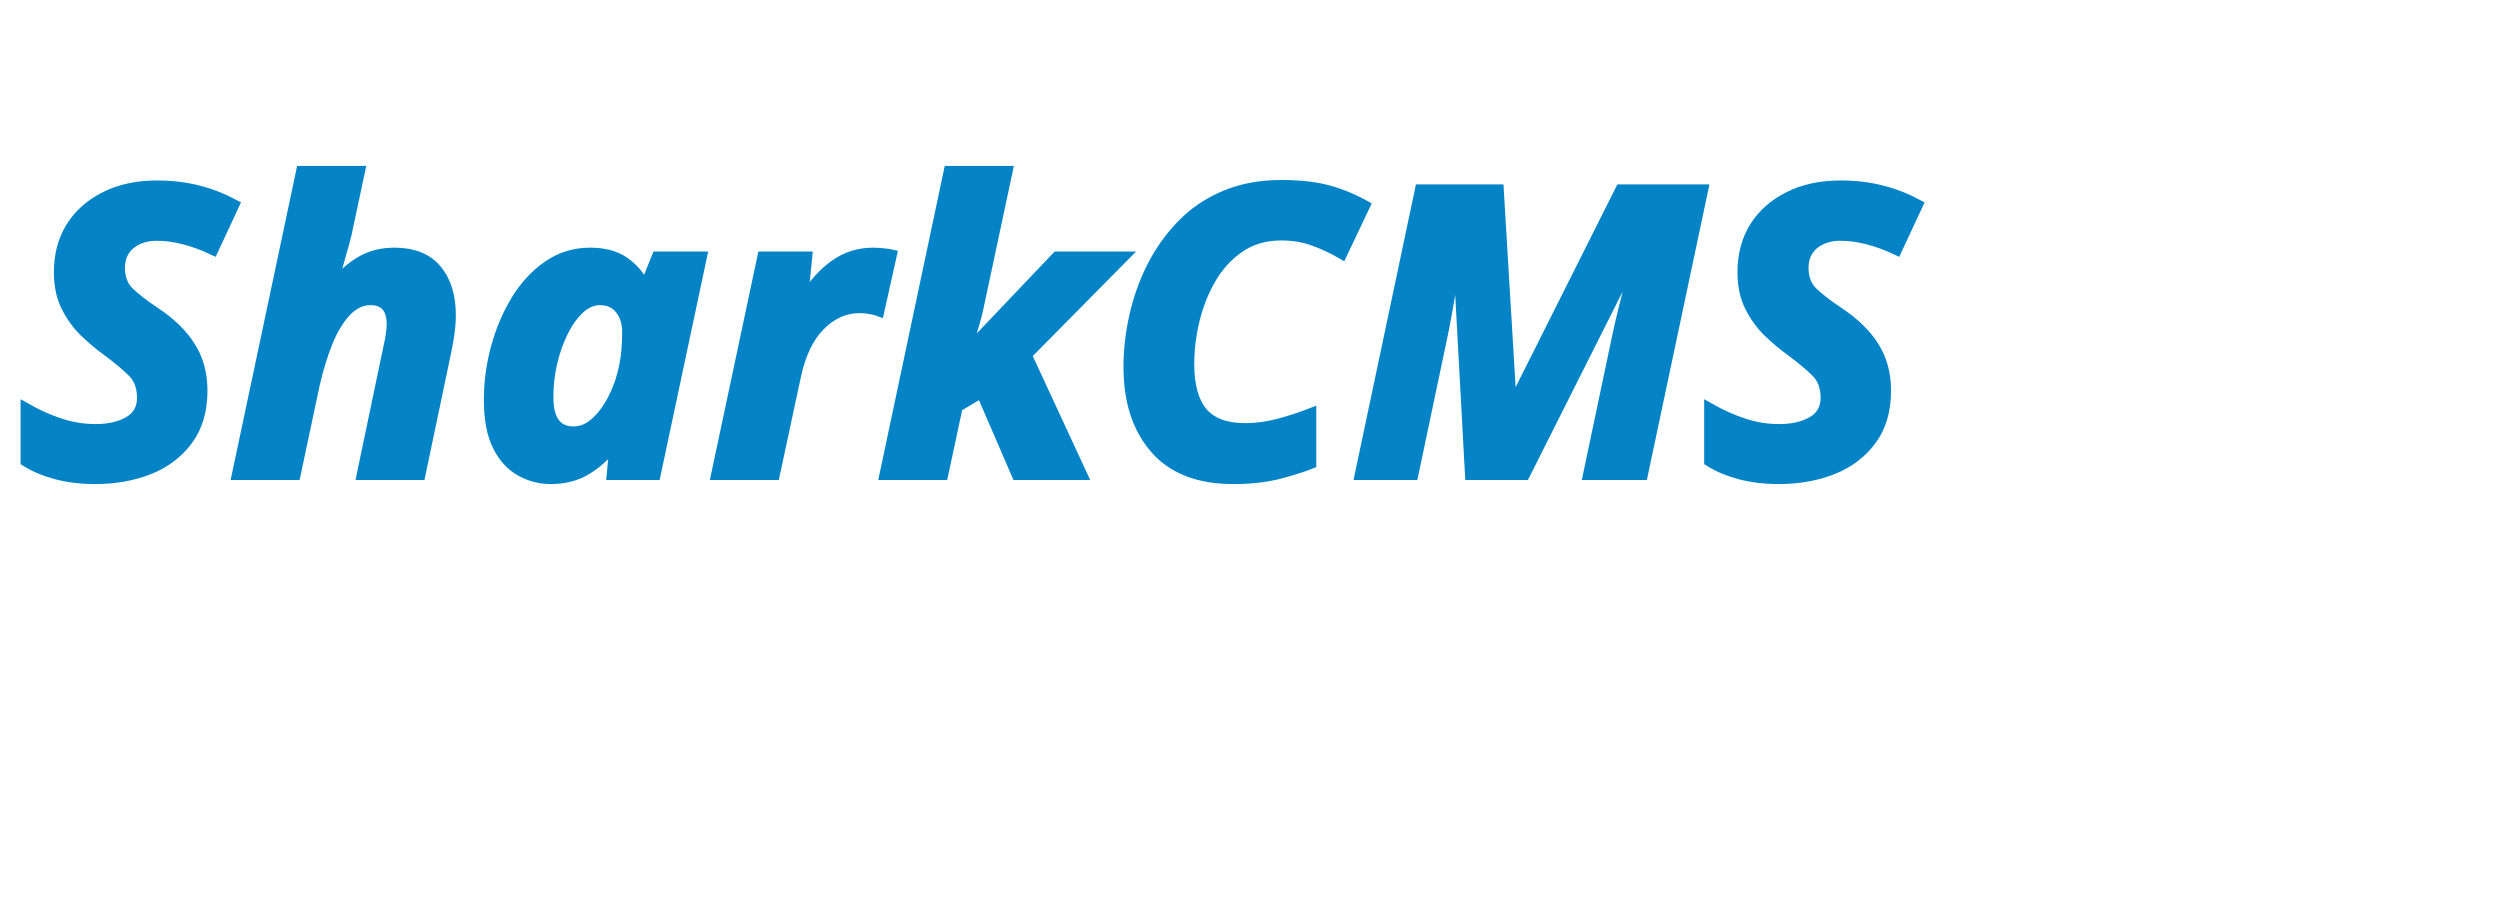
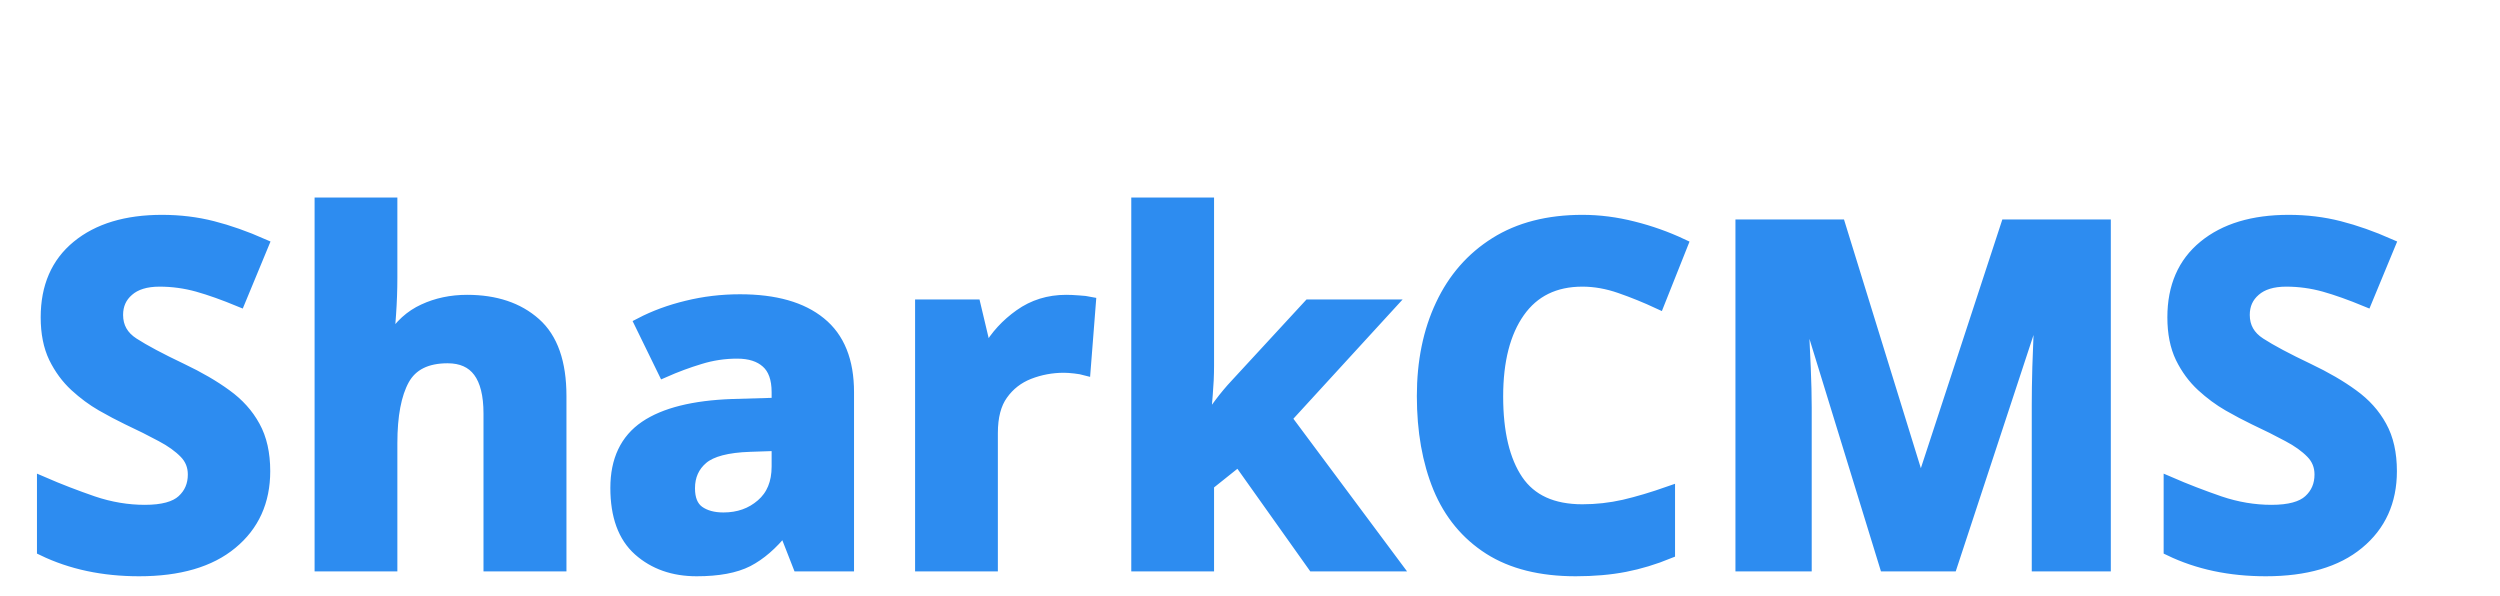
- <svg xmlns="http://www.w3.org/2000/svg" width="250" height="90">
+ <svg xmlns="http://www.w3.org/2000/svg" width="210" height="50">
  <g>
-     <text transform="matrix(1 0 0 1 0 0)" font-weight="bold" font-style="italic" xml:space="preserve" text-anchor="start" font-family="'Vollkorn'" font-size="40" id="svg_1" y="47.5" x="1.763" stroke="#0484c7" fill="#0484c7">SharkCMS</text>
+     <text transform="matrix(1 0 0 1 0 0)" font-weight="bold" xml:space="preserve" text-anchor="start" font-family="'Vollkorn'" font-size="40" id="svg_1" y="47.5" x="1.763" stroke="#2d8cf0" fill="#2d8cf0">SharkCMS</text>
  </g>
</svg>
